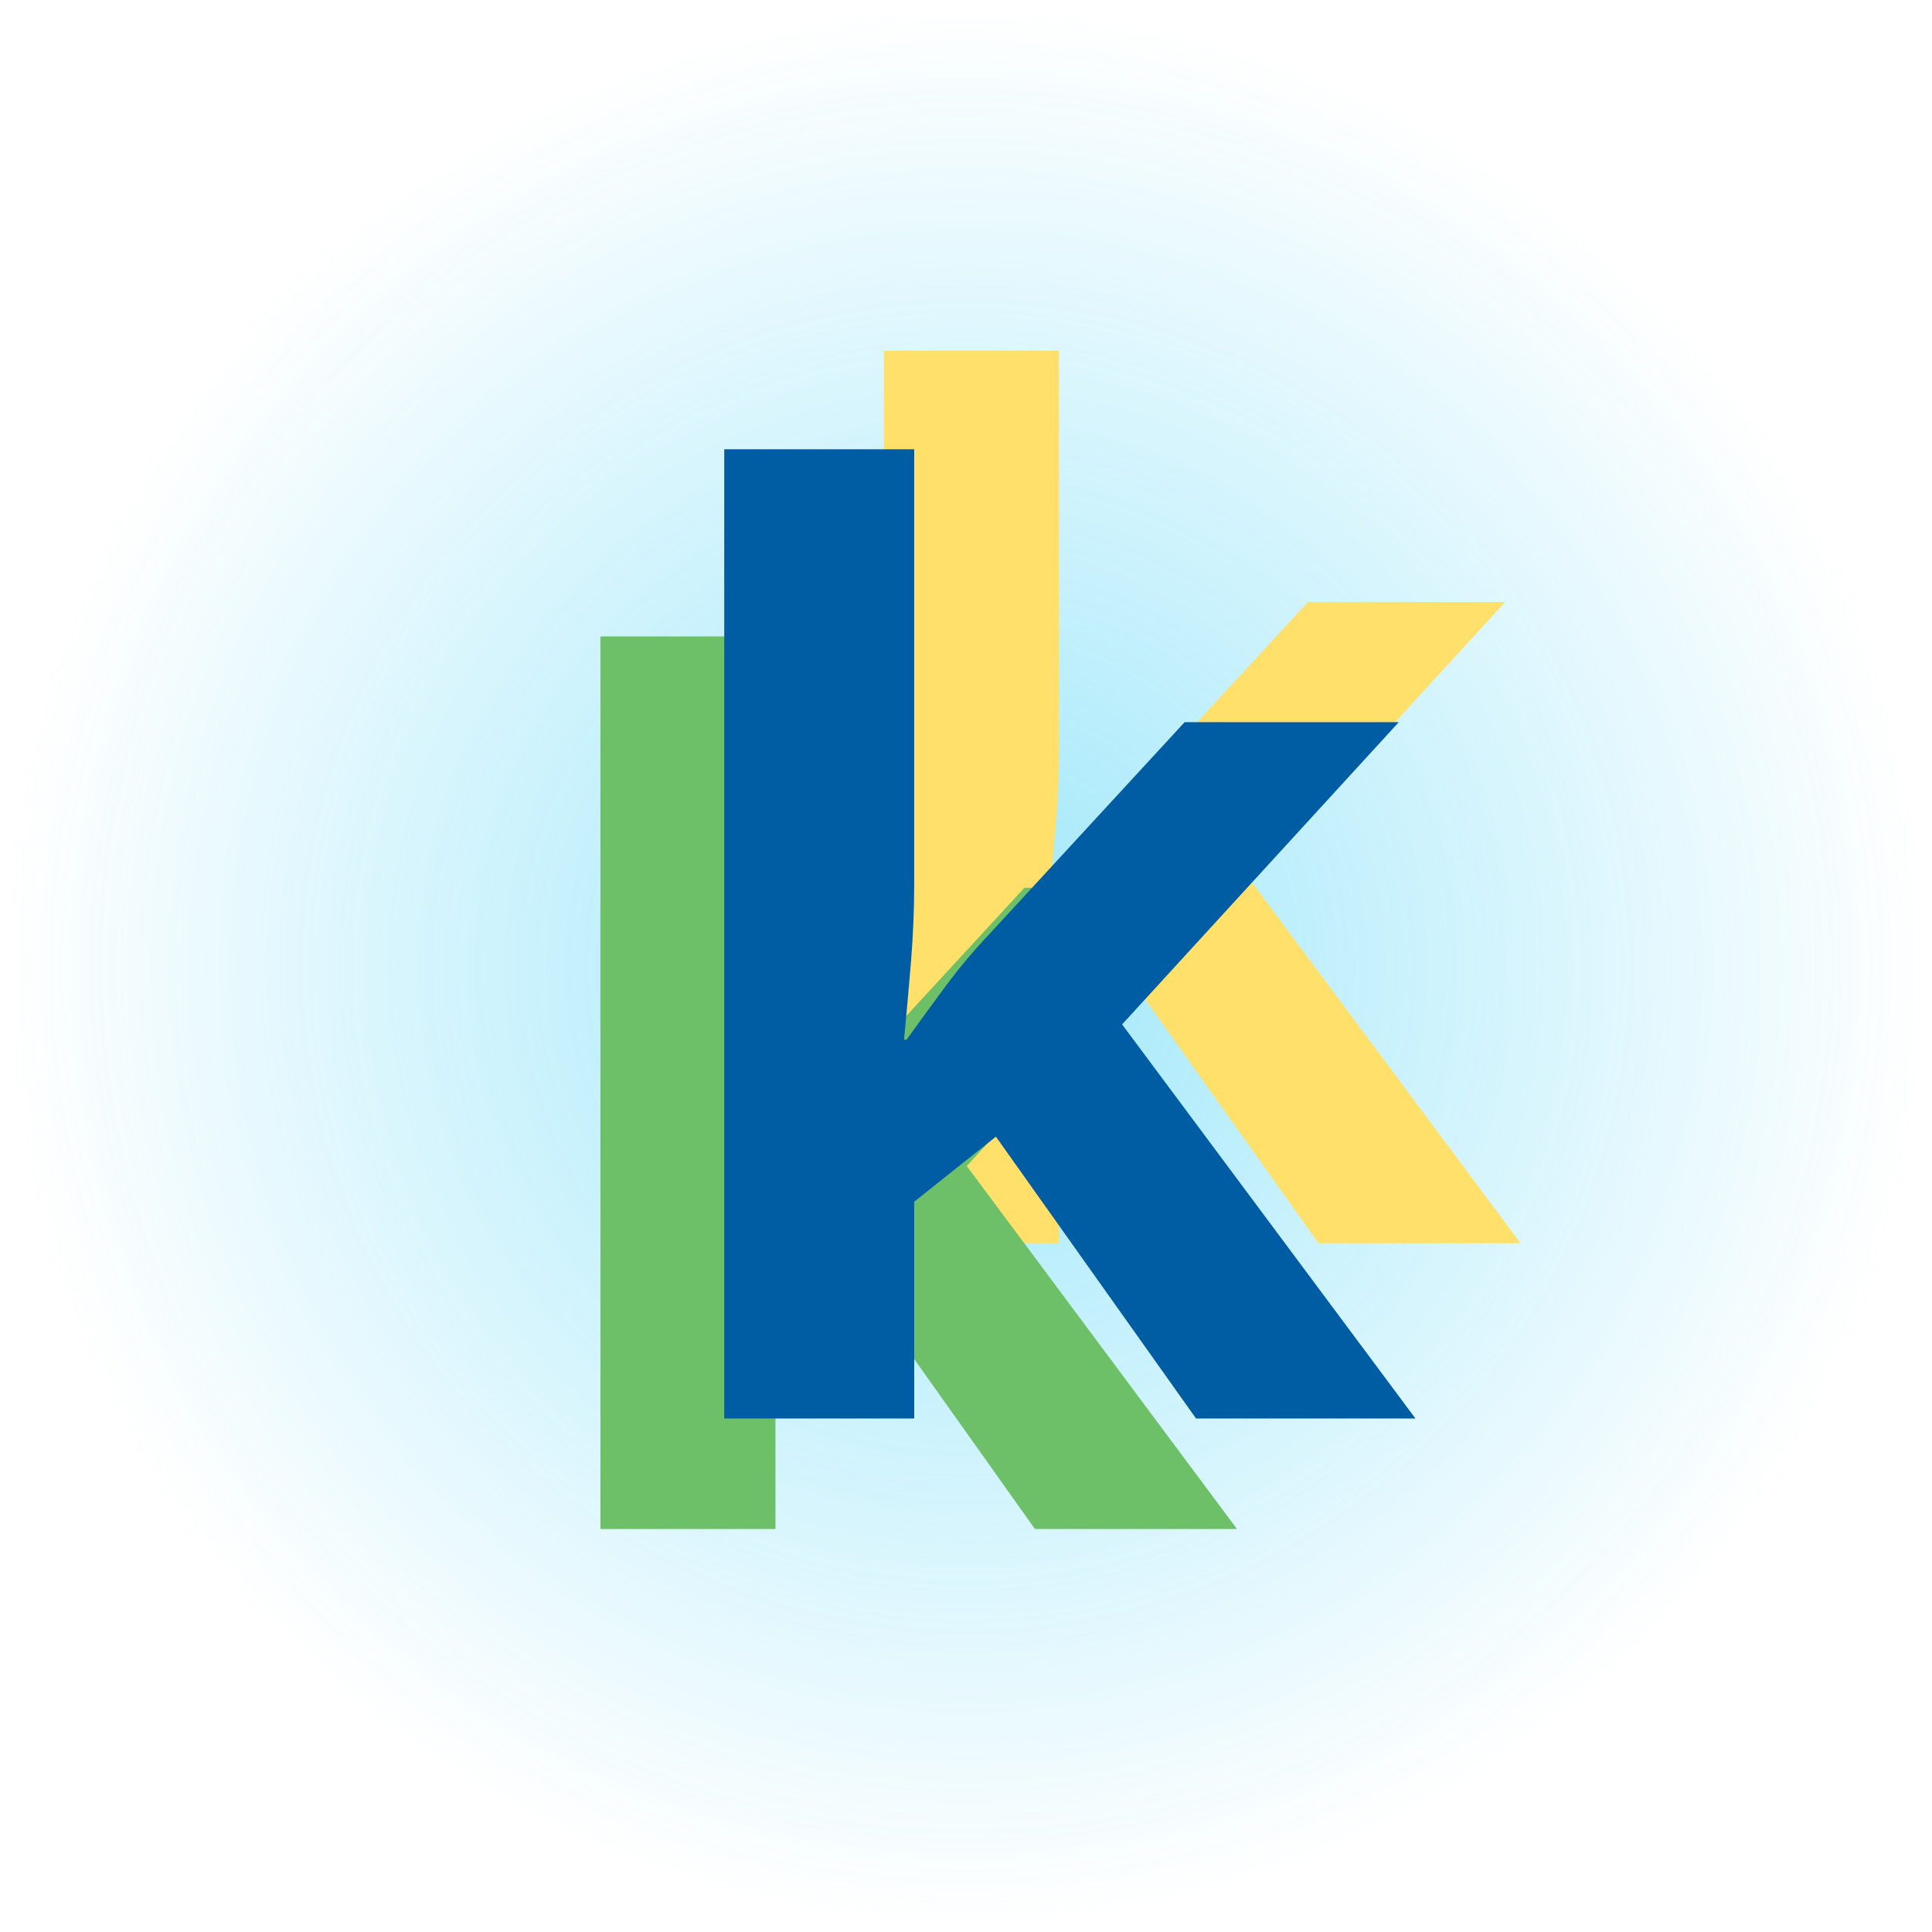
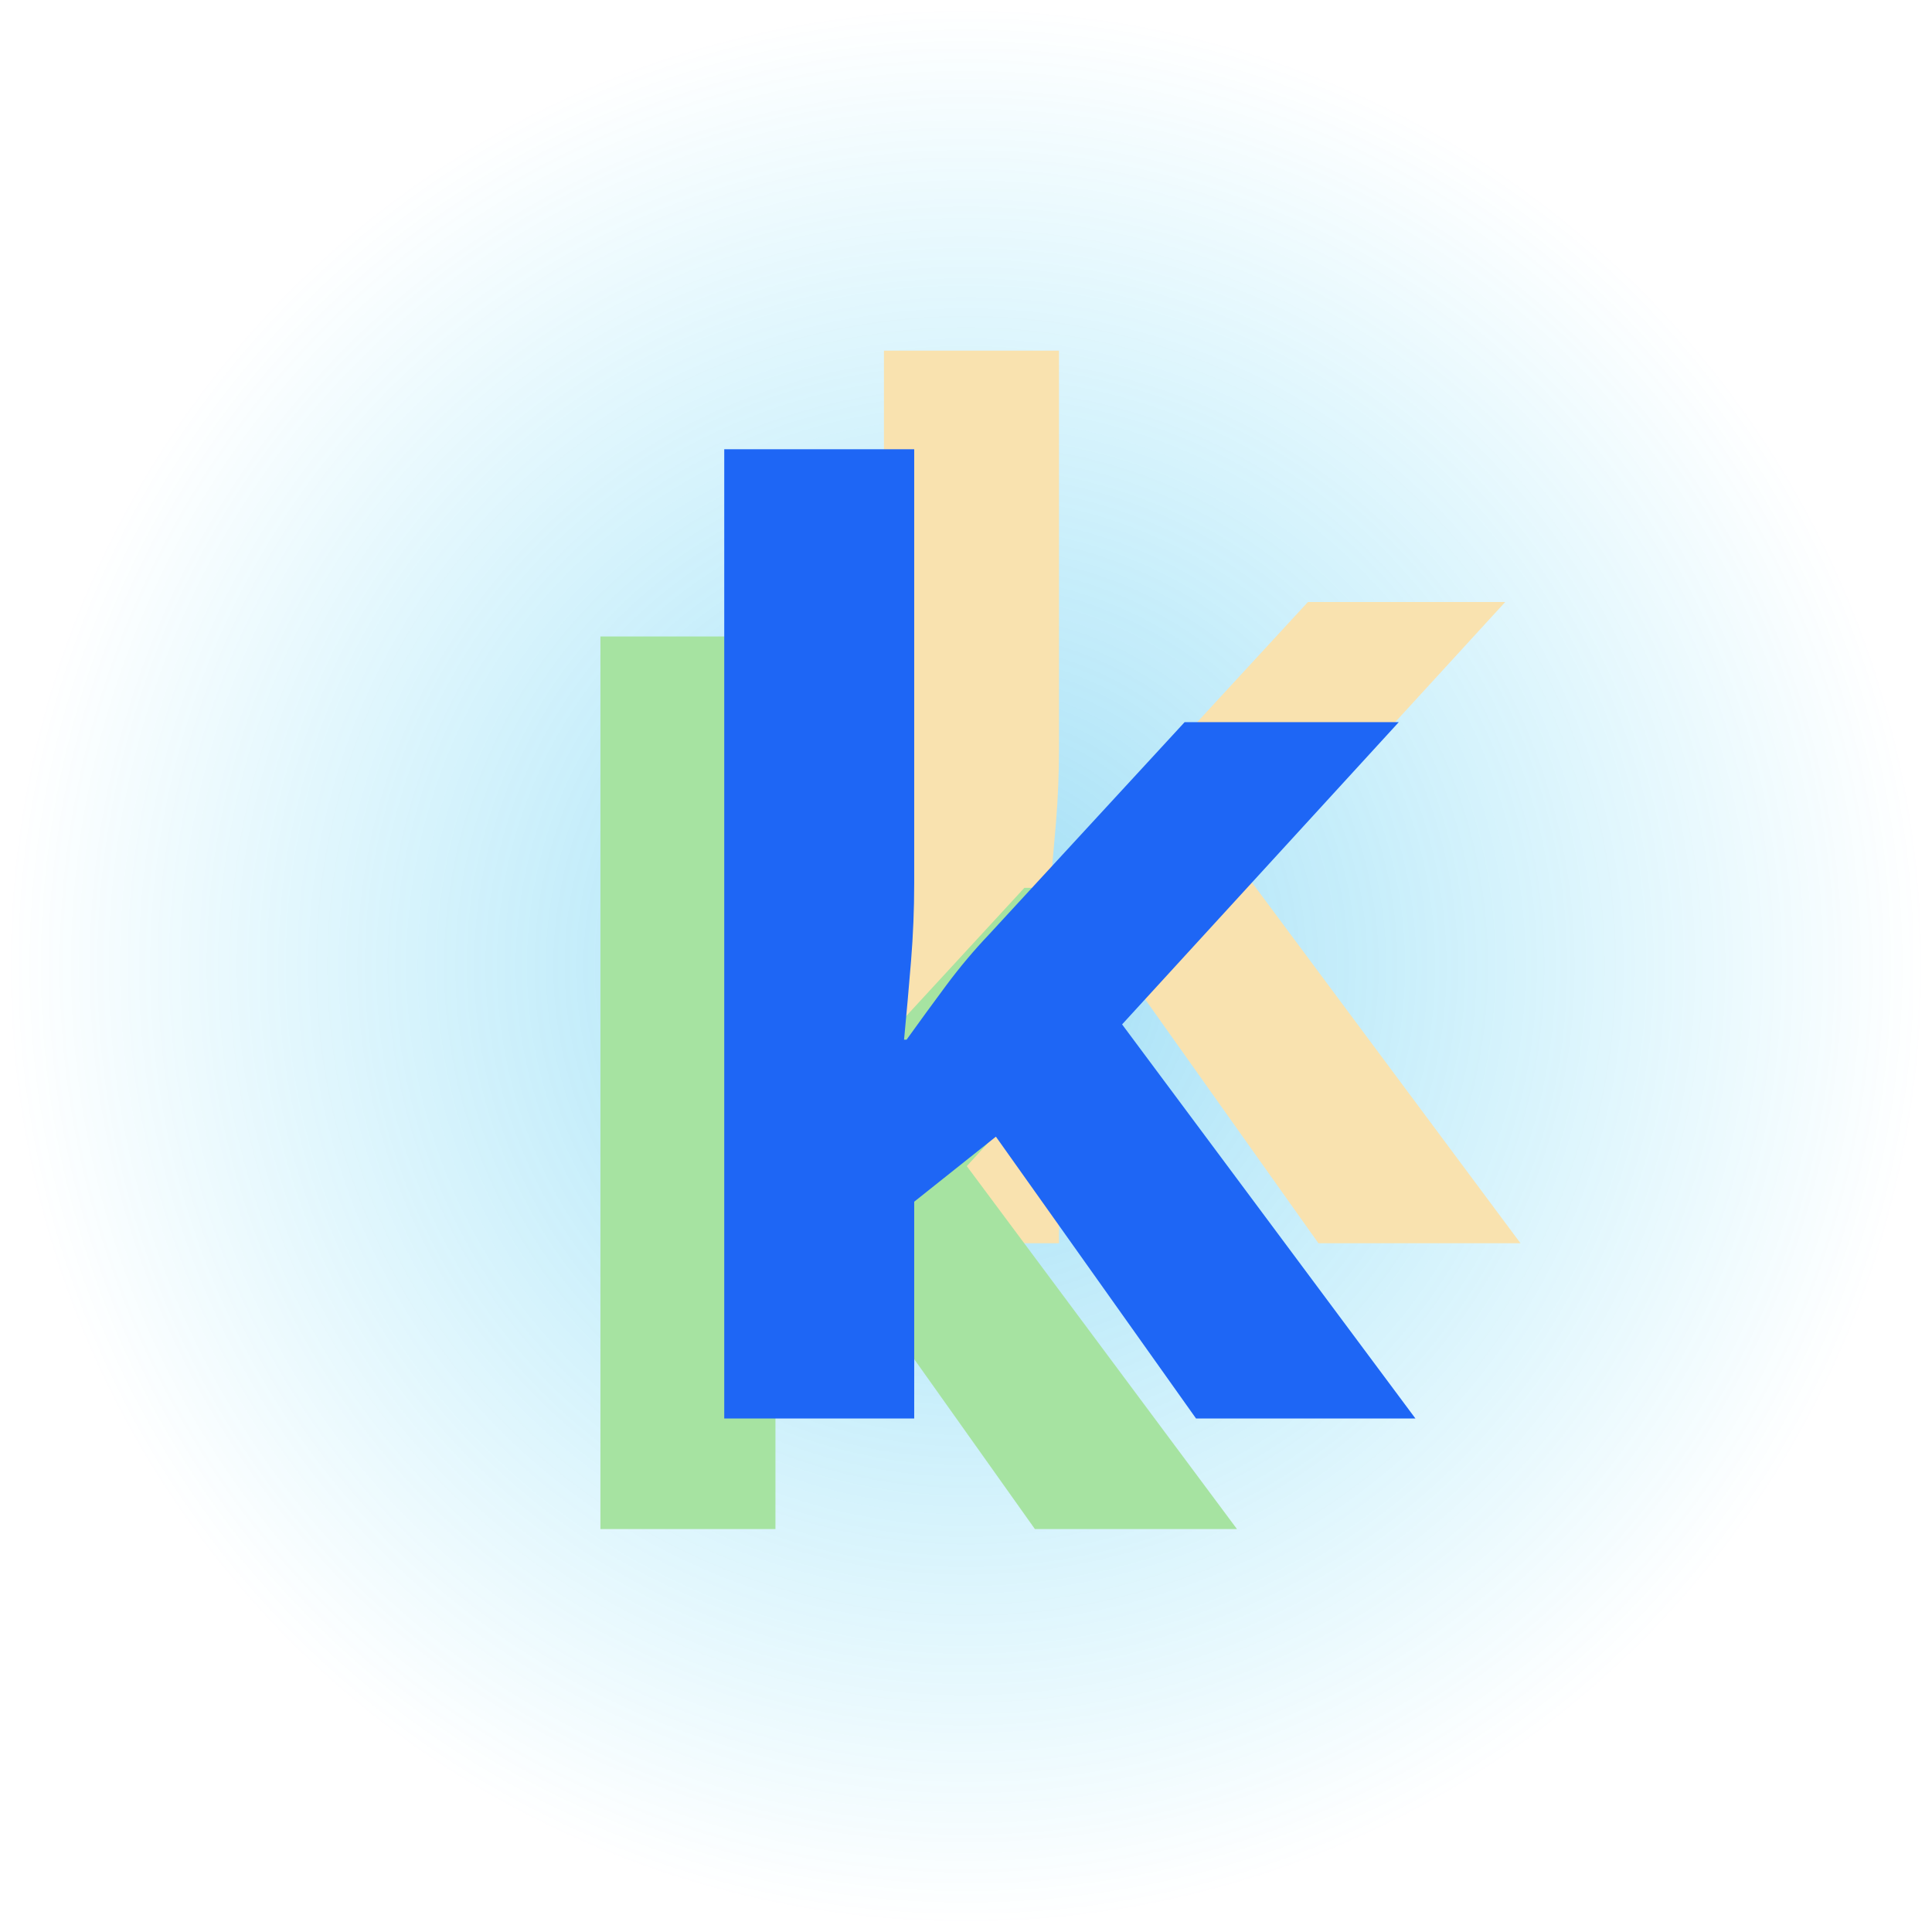
<svg xmlns="http://www.w3.org/2000/svg" xmlns:xlink="http://www.w3.org/1999/xlink" width="1000" height="1000" viewBox="0 0 264.583 264.583" version="1.1" id="svg1">
  <defs id="defs1">
    <linearGradient id="linearGradient4">
-       <stop style="stop-color:#00c0f3;stop-opacity:1;" offset="0" id="stop4" />
+       <stop style="stop-color:#04a5e5;stop-opacity:1;" offset="0" id="stop4" />
      <stop style="stop-color:#00c0f3;stop-opacity:0;" offset="1" id="stop5" />
    </linearGradient>
-     <radialGradient xlink:href="#linearGradient4" id="radialGradient5" cx="132.292" cy="132.292" fx="132.292" fy="132.292" r="132.292" gradientUnits="userSpaceOnUse" />
+     <radialGradient xlink:href="#linearGradient4" id="radialGradient5" cx="132.292" cy="132.292" fx="132.292" fy="132.292" r="132.292" gradientUnits="userSpaceOnUse" gradientTransform="matrix(0.9948004,0,0,0.9948004,0.687855,0.6878466)" />
  </defs>
  <g id="layer1">
-     <circle style="opacity:0.38;fill:url(#radialGradient5);fill-opacity:1;stroke-width:2.158;stroke-linecap:round;stroke-dasharray:5.094, 5.094" id="path1" cx="132.292" cy="132.292" r="132.292" transform="matrix(0.9948004,0,0,0.9948004,0.6878442,0.6878442)" />
+     <circle style="opacity:0.38;fill:url(#radialGradient5);fill-opacity:1;stroke-width:2.147;stroke-linecap:round;stroke-dasharray:5.067, 5.067" id="path1" cx="132.292" cy="132.292" r="131.604" />
    <text xml:space="preserve" style="font-size:160.823px;line-height:1.25;font-family:sans-serif;fill:#ffe06a;fill-opacity:1;stroke-width:0.838" x="-209.15" y="-60.379" id="text2">
      <tspan id="tspan2" style="font-style:normal;font-variant:normal;font-weight:bold;font-stretch:normal;font-family:Fredoka;-inkscape-font-specification:'Fredoka Bold';fill:#ffe06a;fill-opacity:1;stroke-width:0.838" x="-209.15" y="-60.379">K</tspan>
    </text>
    <text xml:space="preserve" style="font-size:160.823px;line-height:1.25;font-family:sans-serif;fill:#6dc067;fill-opacity:1;stroke-width:0.838" x="-216.89" y="-52.422" id="text3">
      <tspan id="tspan3" style="font-style:normal;font-variant:normal;font-weight:bold;font-stretch:normal;font-family:Fredoka;-inkscape-font-specification:'Fredoka Bold';fill:#6dc067;fill-opacity:1;stroke-width:0.838" x="-216.89" y="-52.422">K</tspan>
    </text>
    <text xml:space="preserve" style="font-size:160.823px;line-height:1.25;font-family:sans-serif;fill:#005da4;fill-opacity:1;stroke-width:0.838" x="-224.997" y="-43.939" id="text1">
      <tspan id="tspan1" style="font-style:normal;font-variant:normal;font-weight:bold;font-stretch:normal;font-family:Fredoka;-inkscape-font-specification:'Fredoka Bold';fill:#005da4;fill-opacity:1;stroke-width:0.838" x="-224.997" y="-43.939">K</tspan>
    </text>
    <g id="g1">
      <text xml:space="preserve" style="font-size:160.823px;line-height:1.25;font-family:sans-serif;fill:#ffe06a;fill-opacity:1;stroke-width:0.838" x="-281.521" y="366.526" id="text10">
        <tspan id="tspan10" style="font-style:normal;font-variant:normal;font-weight:bold;font-stretch:normal;font-family:Fredoka;-inkscape-font-specification:'Fredoka Bold';fill:#ffe06a;fill-opacity:1;stroke-width:0.838" x="-281.521" y="366.526">K</tspan>
      </text>
      <text xml:space="preserve" style="font-size:160.823px;line-height:1.25;font-family:sans-serif;fill:#6dc067;fill-opacity:1;stroke-width:0.838" x="-319.29" y="406.723" id="text9">
        <tspan id="tspan9" style="font-style:normal;font-variant:normal;font-weight:bold;font-stretch:normal;font-family:Fredoka;-inkscape-font-specification:'Fredoka Bold';fill:#6dc067;fill-opacity:1;stroke-width:0.838" x="-319.29" y="406.723">K</tspan>
      </text>
      <text xml:space="preserve" style="font-size:174.647px;line-height:1.25;font-family:sans-serif;fill:#005da4;fill-opacity:1;stroke-width:0.91" x="-303.41" y="391.583" id="text11">
        <tspan id="tspan11" style="font-style:normal;font-variant:normal;font-weight:bold;font-stretch:normal;font-family:Fredoka;-inkscape-font-specification:'Fredoka Bold';fill:#005da4;fill-opacity:1;stroke-width:0.91" x="-303.41" y="391.583">K</tspan>
      </text>
    </g>
    <text xml:space="preserve" style="font-size:160.823px;line-height:1.25;font-family:sans-serif;fill:#ffe06a;fill-opacity:1;stroke-width:0.838" x="12.067" y="616.297" id="text7">
      <tspan id="tspan7" style="font-style:normal;font-variant:normal;font-weight:800;font-stretch:normal;font-family:'Baloo 2';-inkscape-font-specification:'Baloo 2 Ultra-Bold';fill:#ffe06a;fill-opacity:1;stroke-width:0.838" x="12.067" y="616.297">K</tspan>
    </text>
    <text xml:space="preserve" style="font-size:160.823px;line-height:1.25;font-family:sans-serif;fill:#6dc067;fill-opacity:1;stroke-width:0.838" x="-18.294" y="651.201" id="text8">
      <tspan id="tspan8" style="font-style:normal;font-variant:normal;font-weight:800;font-stretch:normal;font-family:'Baloo 2';-inkscape-font-specification:'Baloo 2 Ultra-Bold';fill:#6dc067;fill-opacity:1;stroke-width:0.838" x="-18.294" y="651.201">K</tspan>
    </text>
    <text xml:space="preserve" style="font-size:174.647px;line-height:1.25;font-family:sans-serif;fill:#005da4;fill-opacity:1;stroke-width:0.91" x="-5.151" y="637.468" id="text12">
      <tspan id="tspan12" style="font-style:normal;font-variant:normal;font-weight:800;font-stretch:normal;font-family:'Baloo 2';-inkscape-font-specification:'Baloo 2 Ultra-Bold';fill:#005da4;fill-opacity:1;stroke-width:0.91" x="-5.151" y="637.468">K</tspan>
    </text>
    <text xml:space="preserve" style="font-size:50.8px;line-height:1.25;font-family:sans-serif;stroke-width:0.265" x="261.926" y="691.64" id="text13">
      <tspan id="tspan13" style="font-style:normal;font-variant:normal;font-weight:800;font-stretch:normal;font-family:'Baloo 2';-inkscape-font-specification:'Baloo 2 Ultra-Bold';stroke-width:0.265" x="261.926" y="691.64">kalouk</tspan>
    </text>
    <g id="g16" transform="translate(346.5829,135.3417)">
      <text xml:space="preserve" style="font-size:160.823px;line-height:1.25;font-family:sans-serif;fill:#ffe06a;fill-opacity:1;stroke-width:0.838" x="18.266" y="315.943" id="text14">
        <tspan id="tspan14" style="font-style:normal;font-variant:normal;font-weight:800;font-stretch:normal;font-family:'Baloo 2';-inkscape-font-specification:'Baloo 2 Ultra-Bold';fill:#ffe06a;fill-opacity:1;stroke-width:0.838" x="18.266" y="315.943">k</tspan>
      </text>
      <text xml:space="preserve" style="font-size:160.823px;line-height:1.25;font-family:sans-serif;fill:#6dc067;fill-opacity:1;stroke-width:0.838" x="-10.303" y="345.587" id="text15">
        <tspan id="tspan15" style="font-style:normal;font-variant:normal;font-weight:800;font-stretch:normal;font-family:'Baloo 2';-inkscape-font-specification:'Baloo 2 Ultra-Bold';fill:#6dc067;fill-opacity:1;stroke-width:0.838" x="-10.303" y="345.587">k</tspan>
      </text>
      <text xml:space="preserve" style="font-size:174.647px;line-height:1.25;font-family:sans-serif;fill:#005da4;fill-opacity:1;stroke-width:0.91" x="1.23" y="334.57" id="text16">
        <tspan id="tspan16" style="font-style:normal;font-variant:normal;font-weight:800;font-stretch:normal;font-family:'Baloo 2';-inkscape-font-specification:'Baloo 2 Ultra-Bold';fill:#005da4;fill-opacity:1;stroke-width:0.91" x="1.23" y="334.57">k</tspan>
      </text>
    </g>
    <g id="g22" transform="translate(-22.89723,68.69169)">
      <text xml:space="preserve" style="font-size:160.823px;line-height:1.25;font-family:sans-serif;fill:#ffe06a;fill-opacity:1;stroke-width:0.838" x="-223.033" y="586.022" id="text20">
        <tspan id="tspan20" style="font-style:normal;font-variant:normal;font-weight:bold;font-stretch:normal;font-family:Fredoka;-inkscape-font-specification:'Fredoka Bold';fill:#ffe06a;fill-opacity:1;stroke-width:0.838" x="-223.033" y="586.022">k</tspan>
      </text>
      <text xml:space="preserve" style="font-size:160.823px;line-height:1.25;font-family:sans-serif;fill:#6dc067;fill-opacity:1;stroke-width:0.838" x="-261.86" y="625.16" id="text21">
        <tspan id="tspan21" style="font-style:normal;font-variant:normal;font-weight:bold;font-stretch:normal;font-family:Fredoka;-inkscape-font-specification:'Fredoka Bold';fill:#6dc067;fill-opacity:1;stroke-width:0.838" x="-261.86" y="625.16">k</tspan>
      </text>
      <text xml:space="preserve" style="font-size:174.647px;line-height:1.25;font-family:sans-serif;fill:#005da4;fill-opacity:1;stroke-width:0.91" x="-245.981" y="610.021" id="text22">
        <tspan id="tspan22" style="font-style:normal;font-variant:normal;font-weight:bold;font-stretch:normal;font-family:Fredoka;-inkscape-font-specification:'Fredoka Bold';fill:#005da4;fill-opacity:1;stroke-width:0.91" x="-245.981" y="610.021">k</tspan>
      </text>
    </g>
    <text xml:space="preserve" style="font-size:50.8px;line-height:1.25;font-family:sans-serif;stroke-width:0.265" x="-460.489" y="507.555" id="text23">
      <tspan id="tspan23" style="font-style:normal;font-variant:normal;font-weight:bold;font-stretch:normal;font-family:Fredoka;-inkscape-font-specification:'Fredoka Bold';stroke-width:0.265" x="-460.489" y="507.555">kalouk</tspan>
    </text>
-     <g id="g26" transform="translate(331.5389,-415.7653)">
-       <text xml:space="preserve" style="font-size:160.823px;line-height:1.25;font-family:sans-serif;fill:#ffe06a;fill-opacity:1;stroke-width:0.838" x="-223.033" y="586.022" id="text24">
-         <tspan id="tspan24" style="font-style:normal;font-variant:normal;font-weight:bold;font-stretch:normal;font-family:Fredoka;-inkscape-font-specification:'Fredoka Bold';fill:#ffe06a;fill-opacity:1;stroke-width:0.838" x="-223.033" y="586.022">k</tspan>
-       </text>
-       <text xml:space="preserve" style="font-size:160.823px;line-height:1.25;font-family:sans-serif;fill:#6dc067;fill-opacity:1;stroke-width:0.838" x="-261.86" y="625.16" id="text25">
-         <tspan id="tspan25" style="font-style:normal;font-variant:normal;font-weight:bold;font-stretch:normal;font-family:Fredoka;-inkscape-font-specification:'Fredoka Bold';fill:#6dc067;fill-opacity:1;stroke-width:0.838" x="-261.86" y="625.16">k</tspan>
-       </text>
-       <text xml:space="preserve" style="font-size:174.647px;line-height:1.25;font-family:sans-serif;fill:#005da4;fill-opacity:1;stroke-width:0.91" x="-245.981" y="610.021" id="text26">
-         <tspan id="tspan26" style="font-style:normal;font-variant:normal;font-weight:bold;font-stretch:normal;font-family:Fredoka;-inkscape-font-specification:'Fredoka Bold';fill:#005da4;fill-opacity:1;stroke-width:0.91" x="-245.981" y="610.021">k</tspan>
-       </text>
-     </g>
+     <text xml:space="preserve" style="font-size:160.823px;line-height:1.25;font-family:sans-serif;fill:#f9e2af;fill-opacity:1;stroke-width:0.838" x="108.506" y="170.257" id="text24">
+       <tspan id="tspan24" style="font-style:normal;font-variant:normal;font-weight:bold;font-stretch:normal;font-family:Fredoka;-inkscape-font-specification:'Fredoka Bold';fill:#f9e2af;fill-opacity:1;stroke-width:0.838" x="108.506" y="170.257">k</tspan>
+     </text>
+     <text xml:space="preserve" style="font-size:160.823px;line-height:1.25;font-family:sans-serif;fill:#a6e3a1;fill-opacity:1;stroke-width:0.838" x="69.679" y="209.395" id="text25">
+       <tspan id="tspan25" style="font-style:normal;font-variant:normal;font-weight:bold;font-stretch:normal;font-family:Fredoka;-inkscape-font-specification:'Fredoka Bold';fill:#a6e3a1;fill-opacity:1;stroke-width:0.838" x="69.679" y="209.395">k</tspan>
+     </text>
+     <text xml:space="preserve" style="font-size:174.647px;line-height:1.25;font-family:sans-serif;fill:#1e66f5;fill-opacity:1;stroke-width:0.91" x="85.558" y="194.255" id="text26">
+       <tspan id="tspan26" style="font-style:normal;font-variant:normal;font-weight:bold;font-stretch:normal;font-family:Fredoka;-inkscape-font-specification:'Fredoka Bold';fill:#1e66f5;fill-opacity:1;stroke-width:0.91" x="85.558" y="194.255">k</tspan>
+     </text>
  </g>
</svg>
